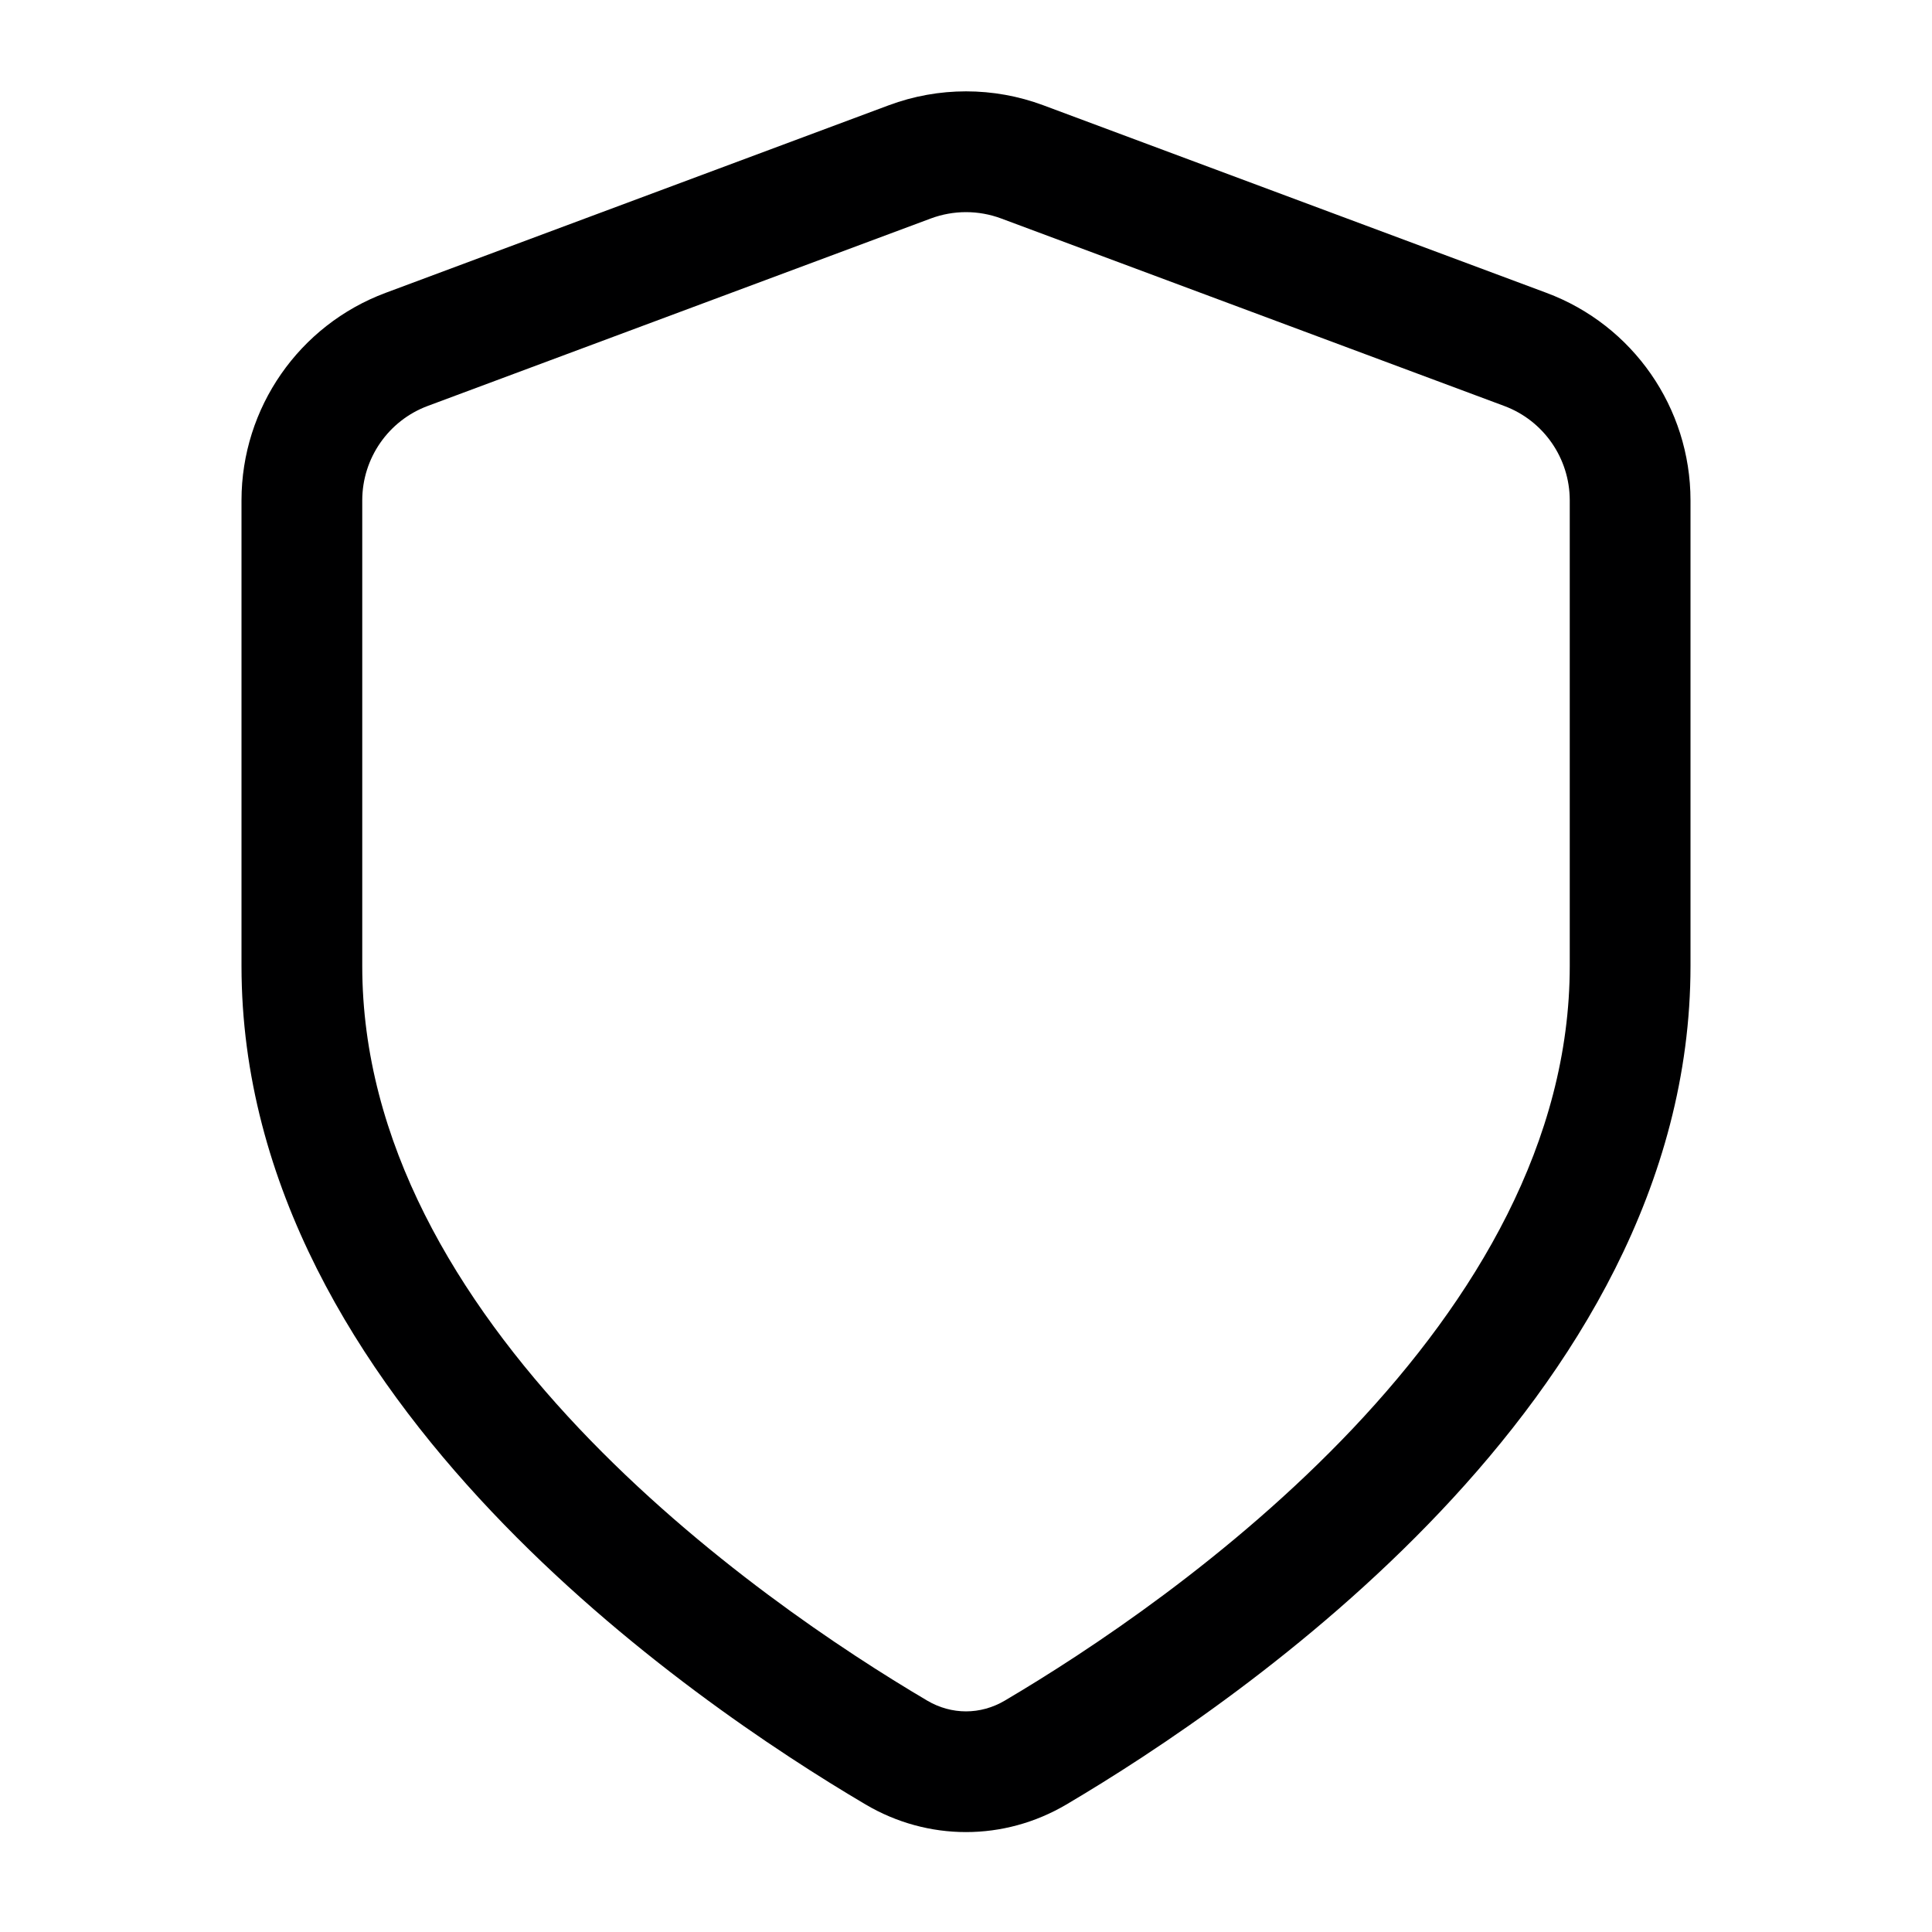
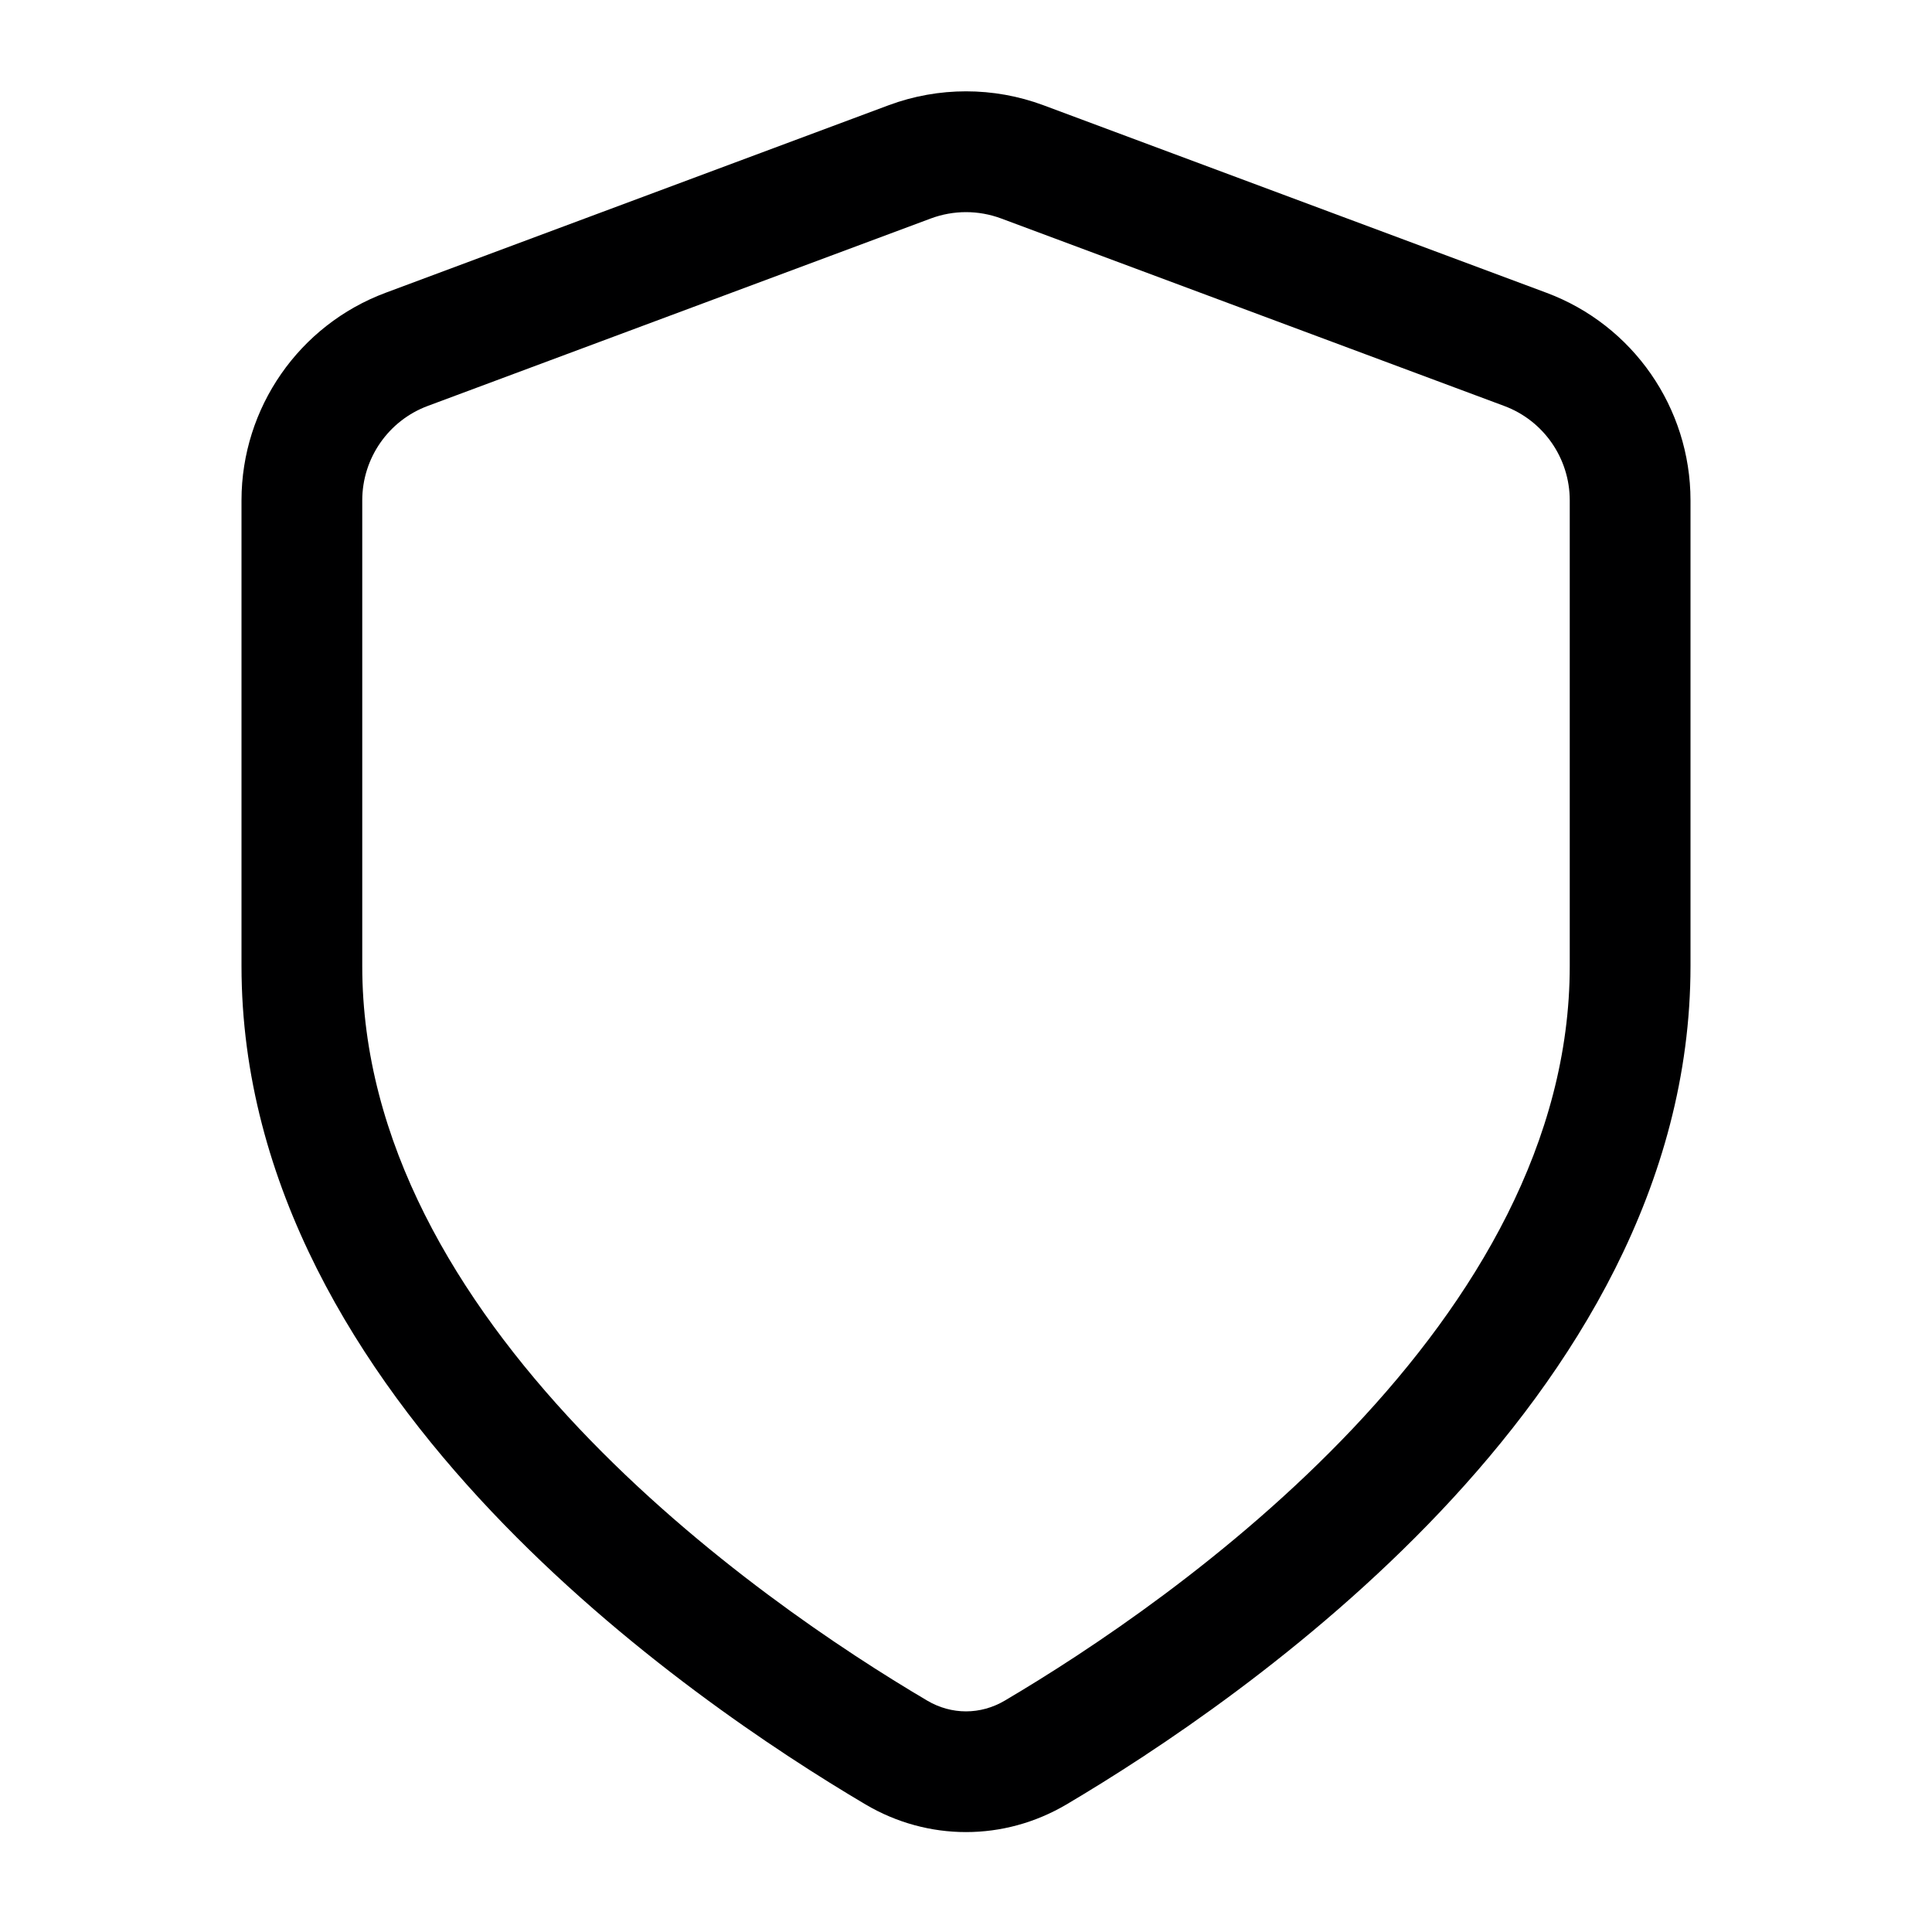
<svg xmlns="http://www.w3.org/2000/svg" width="24" height="24" viewBox="0 0 24 24" fill="none">
  <g id="size=24">
-     <path id="Path" fill-rule="evenodd" clip-rule="evenodd" d="M11.04 1.308C11.659 1.077 12.342 1.077 12.961 1.308L19.211 3.638C20.286 4.039 20.999 5.066 21 6.214V12C21 14.732 19.538 17.038 17.896 18.774C16.247 20.518 14.335 21.774 13.247 22.416C12.473 22.873 11.527 22.873 10.753 22.416C9.665 21.774 7.753 20.518 6.104 18.774C4.462 17.038 3 14.732 3 12V6.214C3.001 5.066 3.715 4.039 4.79 3.638L11.04 1.308ZM12.437 2.714C12.155 2.609 11.845 2.609 11.563 2.714L5.313 5.043C4.825 5.225 4.501 5.692 4.5 6.214V12C4.5 14.182 5.673 16.136 7.193 17.744C8.707 19.344 10.487 20.517 11.517 21.125C11.82 21.304 12.18 21.304 12.483 21.125C13.513 20.517 15.293 19.344 16.807 17.744C18.327 16.136 19.5 14.182 19.5 12V6.214C19.499 5.692 19.175 5.225 18.686 5.043L12.437 2.714Z" fill="#000001" />
+     <path id="Path" fill-rule="evenodd" clip-rule="evenodd" d="M11.04 1.307C11.659 1.077 12.342 1.077 12.961 1.307L19.211 3.637C20.286 4.038 20.999 5.066 21 6.214V12C21 14.731 19.538 17.038 17.896 18.774C16.247 20.517 14.335 21.773 13.247 22.416C12.473 22.873 11.527 22.873 10.753 22.416C9.665 21.773 7.753 20.517 6.104 18.774C4.462 17.038 3 14.731 3 12V6.214C3.001 5.066 3.715 4.038 4.79 3.637L11.04 1.307ZM12.437 2.714C12.155 2.609 11.845 2.609 11.563 2.714L5.313 5.043C4.825 5.225 4.501 5.692 4.5 6.214V12C4.5 14.182 5.673 16.136 7.193 17.744C8.707 19.344 10.487 20.517 11.517 21.125C11.82 21.304 12.18 21.304 12.483 21.125C13.513 20.517 15.293 19.344 16.807 17.744C18.327 16.136 19.5 14.182 19.5 12V6.214C19.499 5.692 19.175 5.225 18.686 5.043L12.437 2.714Z" fill="#000001" />
  </g>
</svg>
